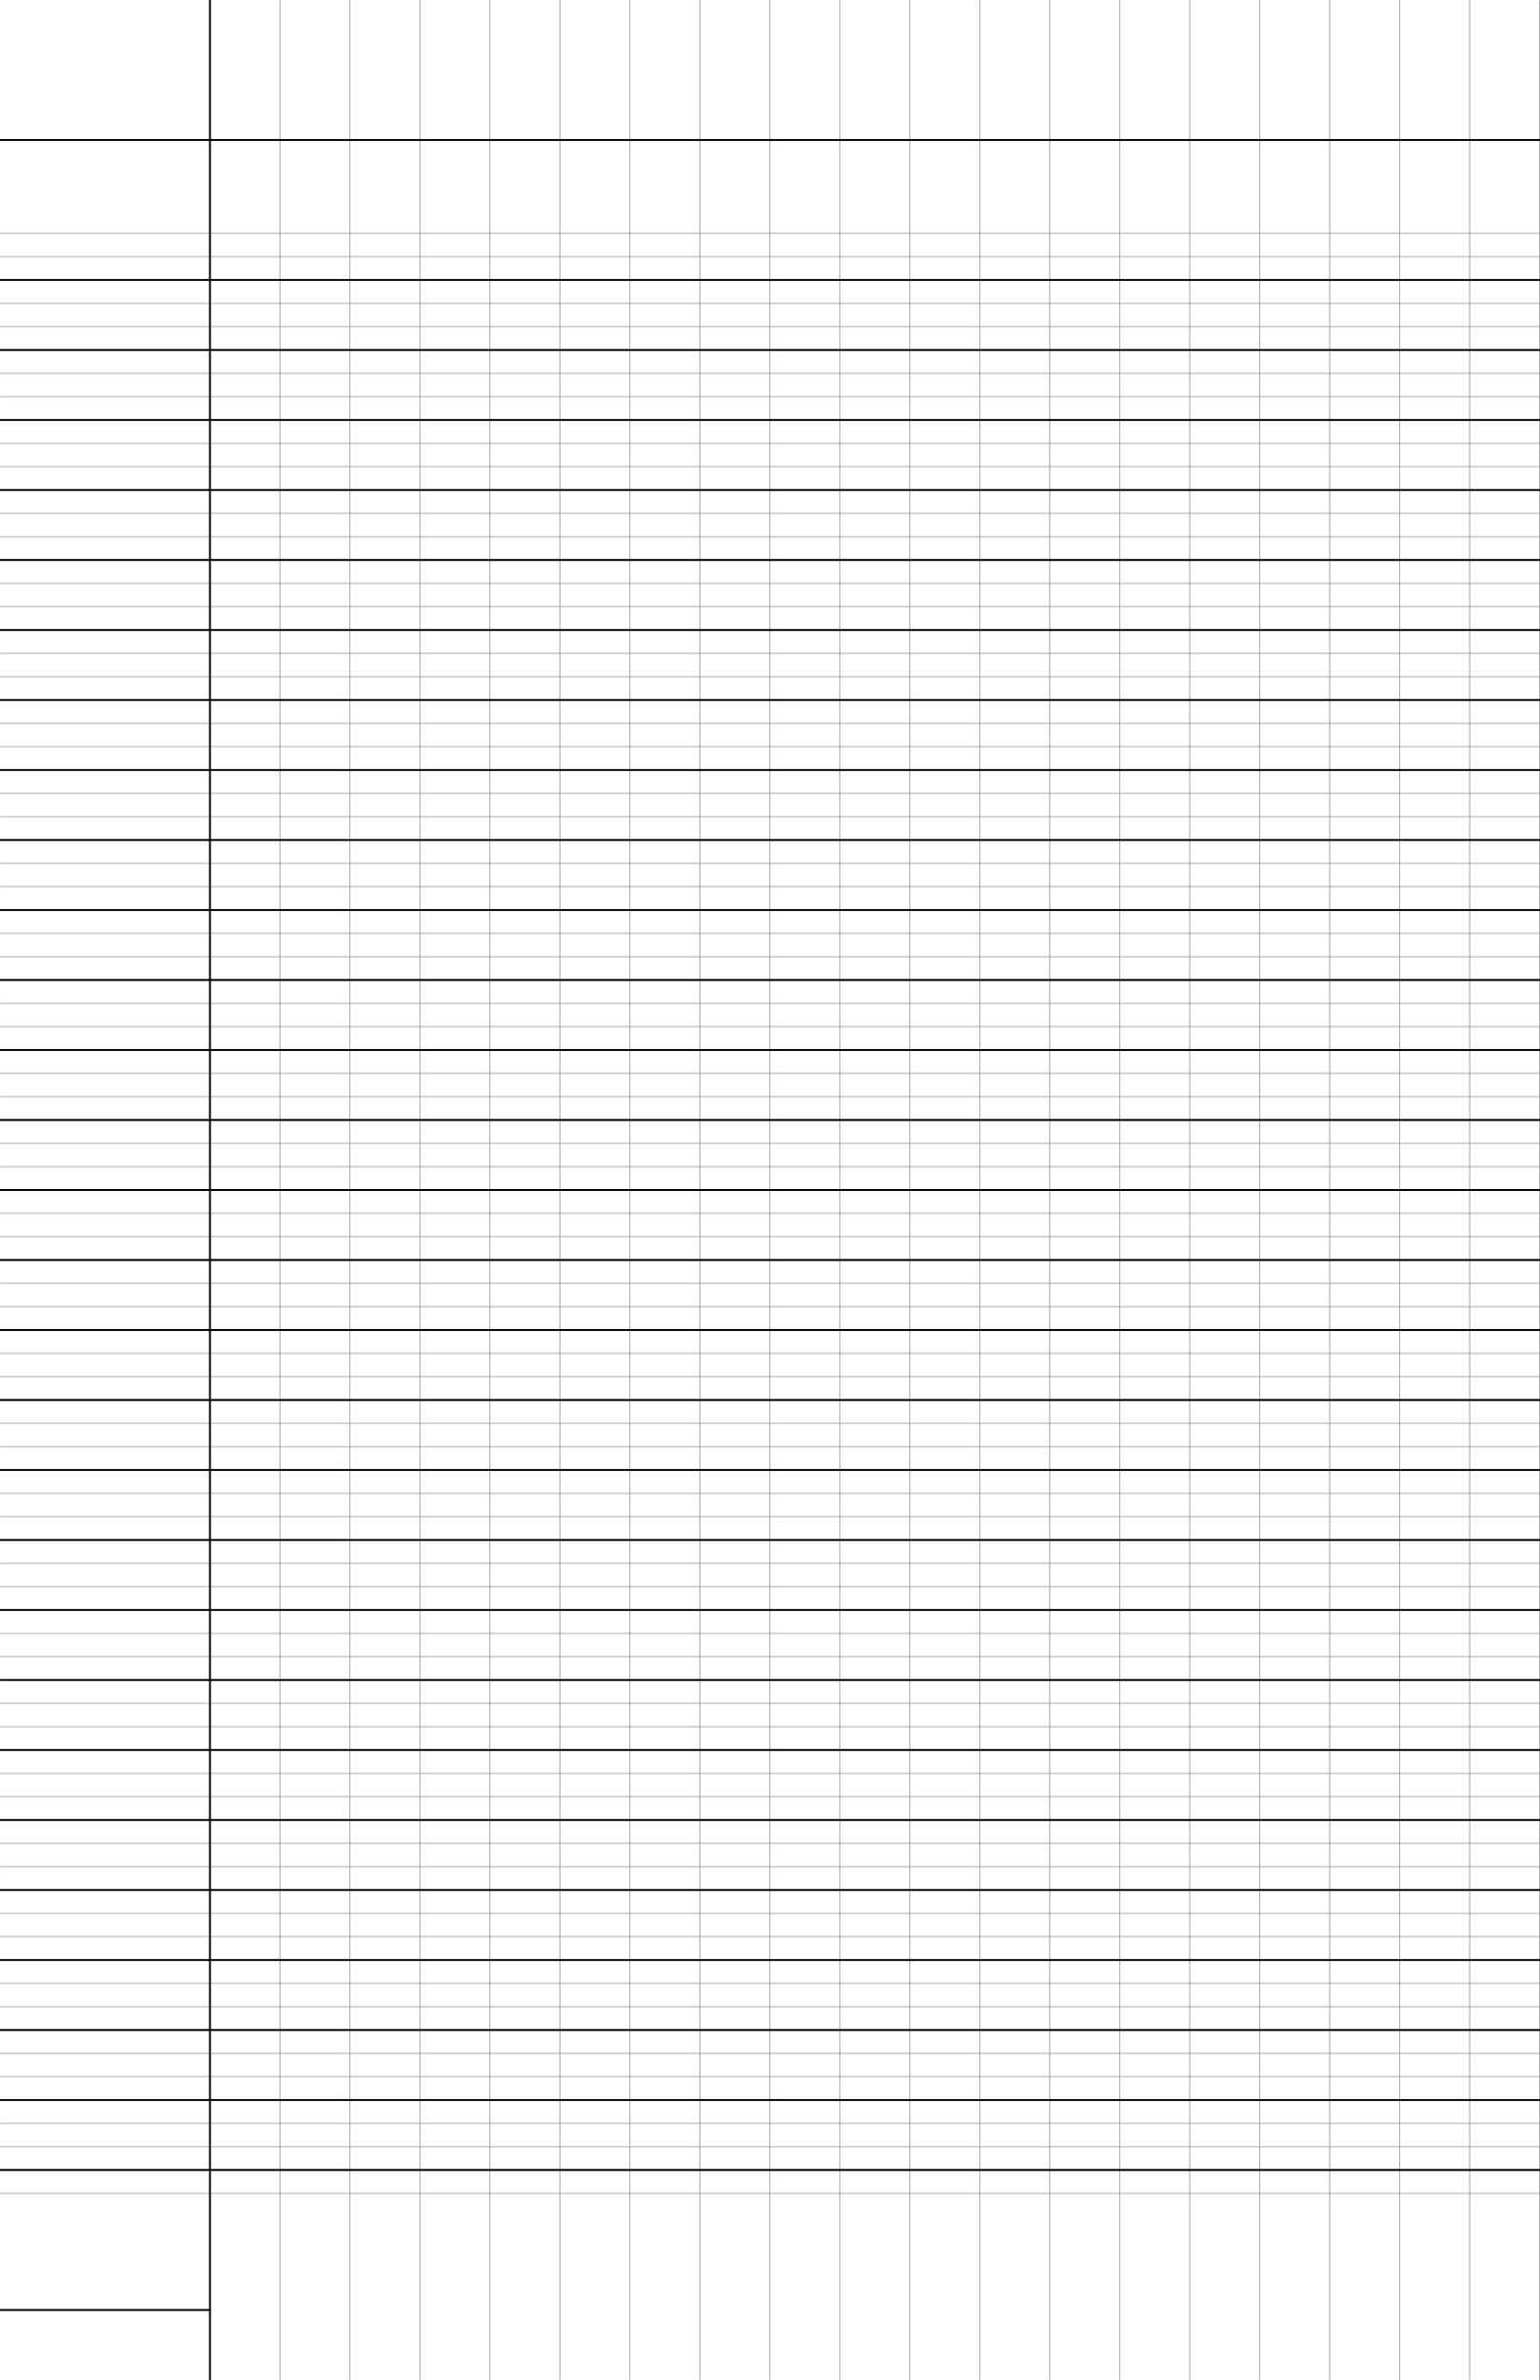
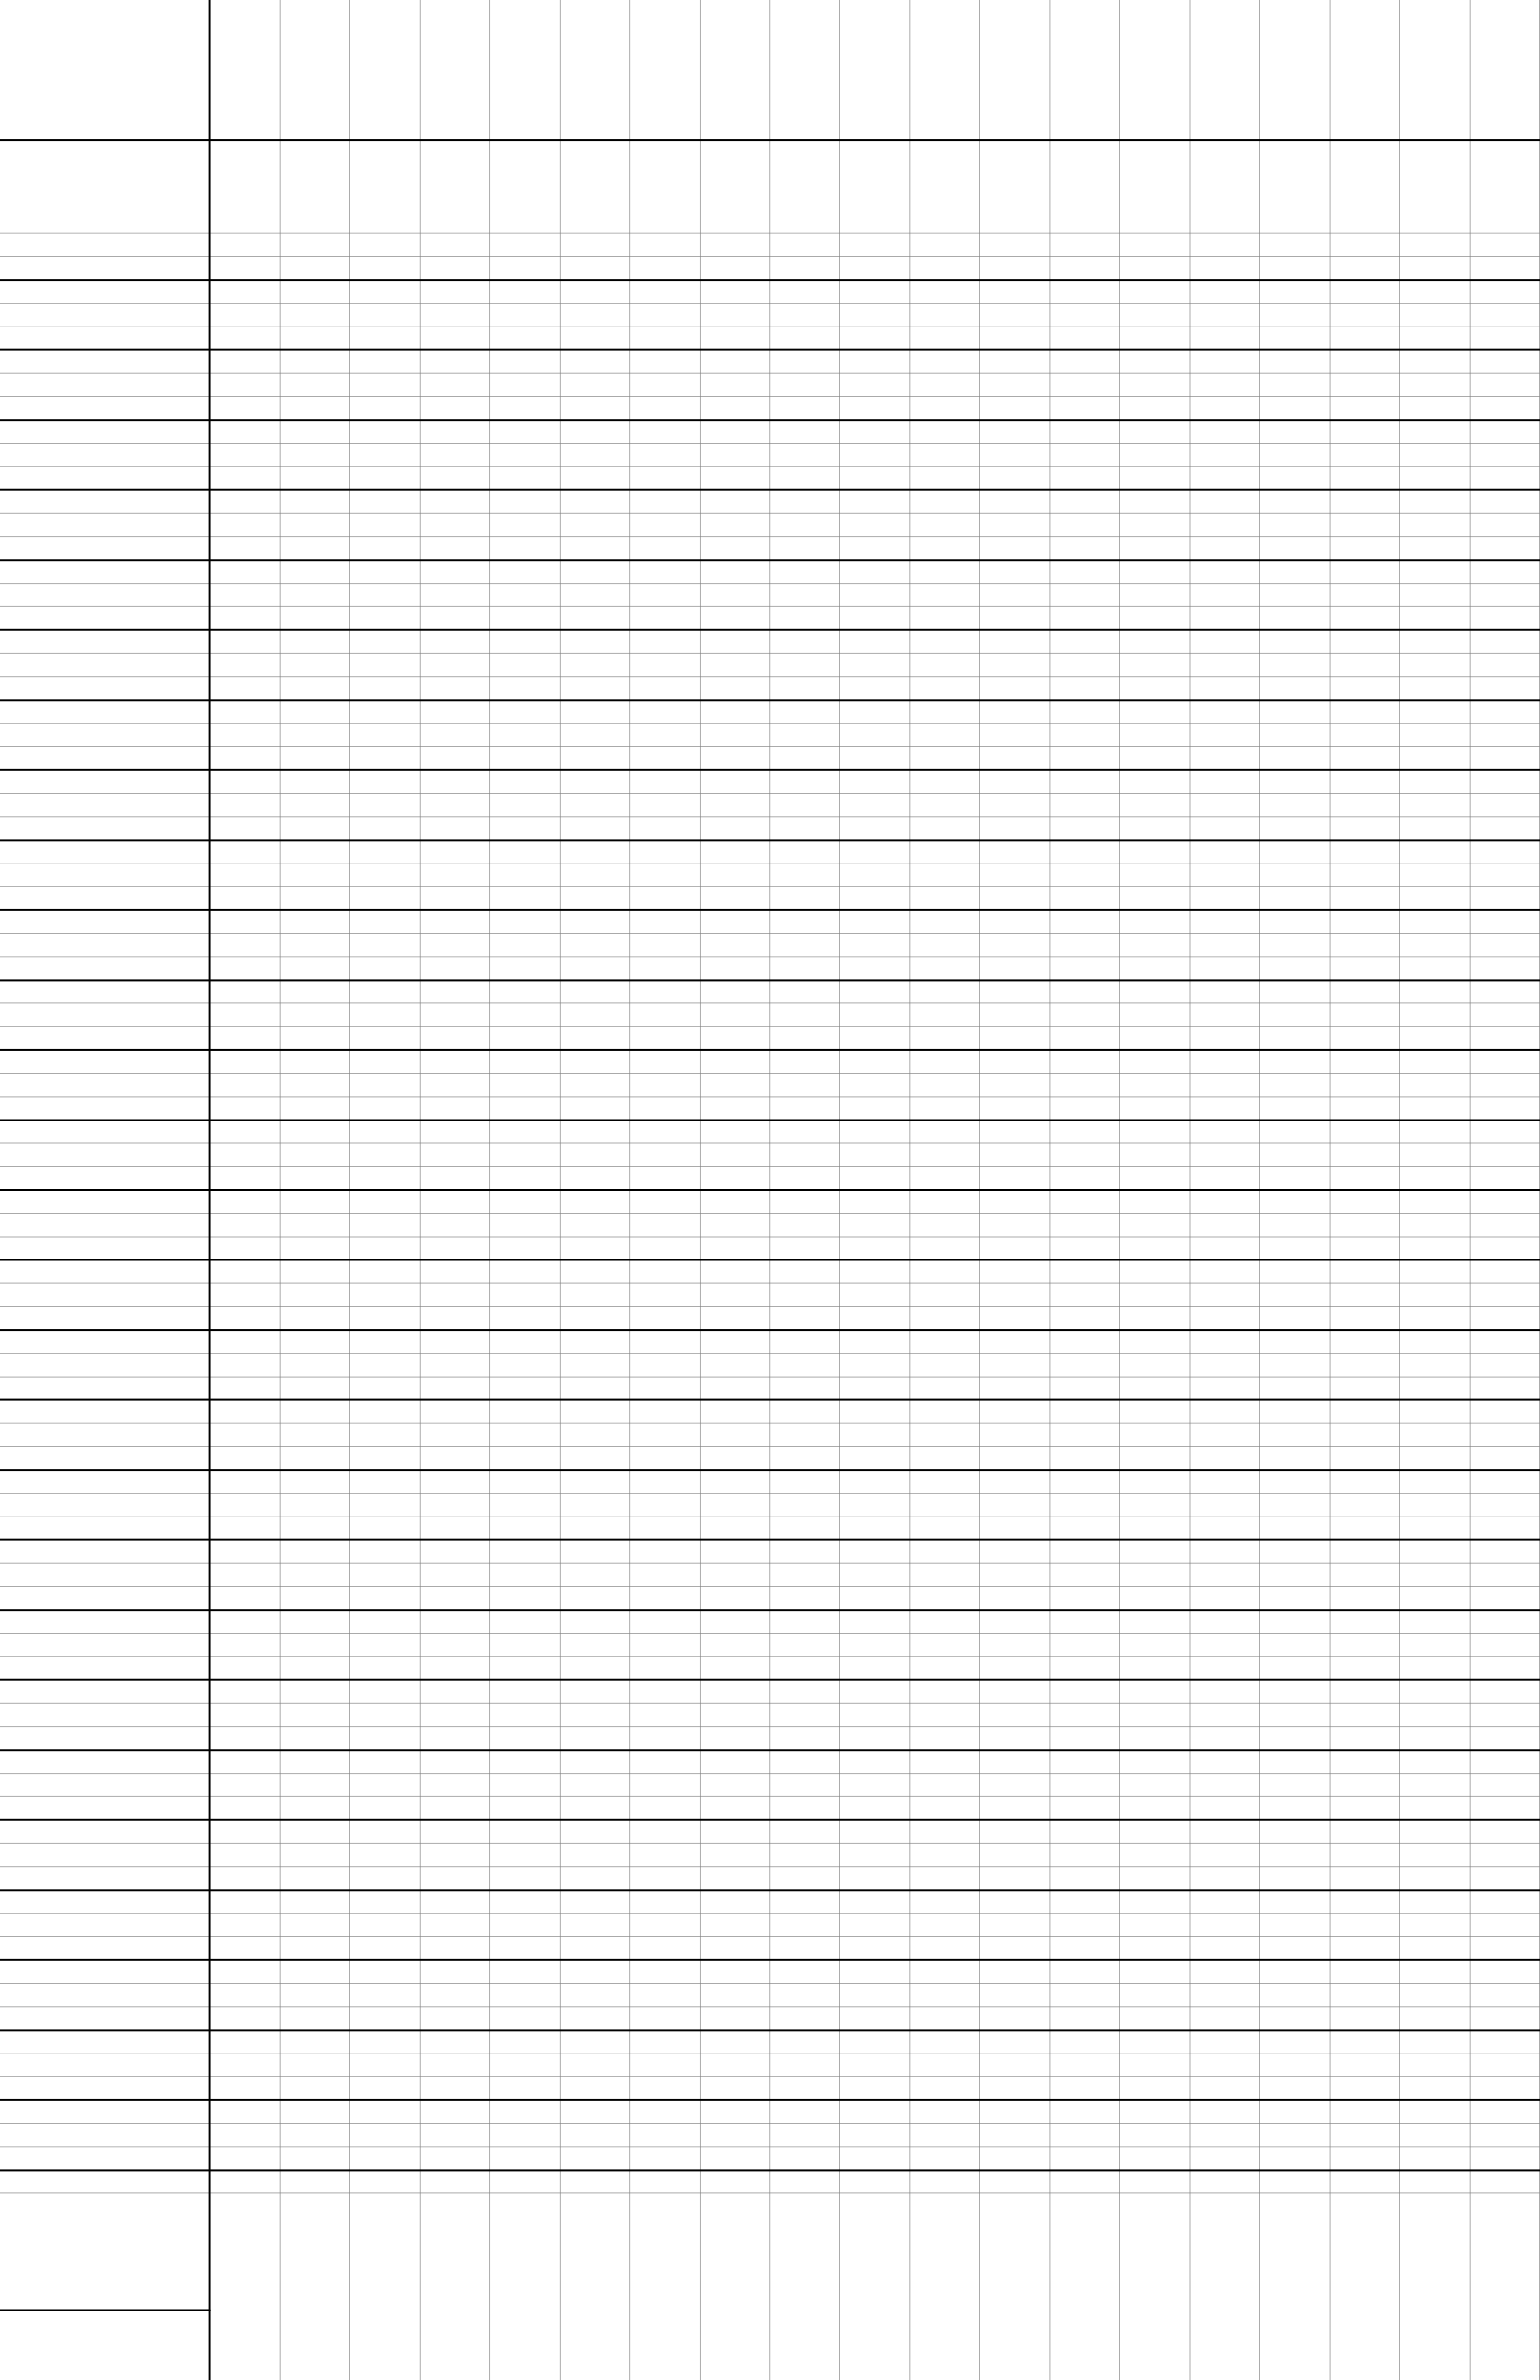
<svg xmlns="http://www.w3.org/2000/svg" width="396pt" height="612pt" viewBox="0 0 396 612">
  <defs />
  <style>        .line, .dot { stroke-linecap: round; }
        .stroke-linecap-butt { stroke-linecap: butt; }

        .line            { stroke-width: 0.72pt; }
        .line.xx-thin    { stroke-width: 0.24pt; }
        .line.x-thin     { stroke-width: 0.36pt; }
        .line.thin       { stroke-width: 0.48pt; }
        .line.thick      { stroke-width: 1.08pt; }
        .line.semi-thin  { stroke-width: 0.588pt; }
        .line.semi-thick { stroke-width: 0.882pt; }

        .dot             { stroke-width: 1.44pt; }
        .dot.thin        { stroke-width: 0.96pt; }
        .dot.thick       { stroke-width: 2.16pt; }
        .dot.semi-thin   { stroke-width: 1.176pt; }
        .dot.semi-thick  { stroke-width: 1.764pt; }

        .stroke-1     { stroke-width: 0.12pt; stroke-linecap: round; } /* 1/600 in */
        .stroke-2     { stroke-width: 0.24pt; stroke-linecap: round; }
        .stroke-3     { stroke-width: 0.36pt; stroke-linecap: round; }
        .stroke-4     { stroke-width: 0.48pt; stroke-linecap: round; }
        .stroke-5     { stroke-width: 0.60pt; stroke-linecap: round; }
        .stroke-6     { stroke-width: 0.72pt; stroke-linecap: round; }
        .stroke-7     { stroke-width: 0.84pt; stroke-linecap: round; }
        .stroke-8     { stroke-width: 0.96pt; stroke-linecap: round; }
        .stroke-9     { stroke-width: 1.08pt; stroke-linecap: round; }
        .stroke-10    { stroke-width: 1.20pt; stroke-linecap: round; }

        .blue  { stroke: #b3b3ff; }
        .red   { stroke: #ff9999; }
        .green { stroke: #b3ffb3; }
        .gray  { stroke: #b3b3b3; }
        .black         { stroke: #000000; }
        .half-black    { stroke: #808080; }
        .quarter-black { stroke: #c0c0c0; }
        .light.blue  { stroke: #d9d9ff; }
        .light.red   { stroke: #ffcccc; }
        .light.green { stroke: #d9ffd9; }
        .light.gray  { stroke: #d9d9d9; }

        .dark.blue  { stroke: #6767ff; }
        .dark.red   { stroke: #ff3333; }
        .dark.green { stroke: #67ff67; }
        .dark.gray  { stroke: #676767; }

        .alternate-blue  { stroke: #6767ff; opacity: 0.5; }
        .alternate-red   { stroke: #ff3333; opacity: 0.5; }
        .alternate-green { stroke: #67ff67; opacity: 0.5; }
        .alternate-gray  { stroke: #676767; opacity: 0.5; }
</style>
-   <defs>
-     <pattern x="-18" y="57" width="432" height="6" id="grid-pattern-1-horizontal-lines" patternUnits="userSpaceOnUse" viewBox="0 0 432.000 6.000">
-       <line x1="18" x2="414" y1="3" y2="3" class="stroke-1 half-black line" />
-     </pattern>
-     <pattern x="45" y="-18" width="18" height="648" id="grid-pattern-2-vertical-lines" patternUnits="userSpaceOnUse" viewBox="0 0 18.000 648.000">
-       <line x1="9" x2="9" y1="18" y2="630" class="stroke-1 half-black line" />
-     </pattern>
-   </defs>
  <g id="grid">
-     <rect x="-18" y="57" width="432" height="510" fill="url(#grid-pattern-1-horizontal-lines)" />
-     <rect x="45" y="-18" width="360" height="648" fill="url(#grid-pattern-2-vertical-lines)" />
+     <line x1="0" x2="396" y1="60" y2="60" class="stroke-1 half-black line" />
+     <line x1="0" x2="396" y1="66" y2="66" class="stroke-1 half-black line" />
+     <line x1="0" x2="396" y1="72" y2="72" class="stroke-1 half-black line" />
+     <line x1="0" x2="396" y1="78" y2="78" class="stroke-1 half-black line" />
+     <line x1="0" x2="396" y1="84" y2="84" class="stroke-1 half-black line" />
+     <line x1="0" x2="396" y1="90" y2="90" class="stroke-1 half-black line" />
+     <line x1="0" x2="396" y1="96" y2="96" class="stroke-1 half-black line" />
+     <line x1="0" x2="396" y1="102" y2="102" class="stroke-1 half-black line" />
+     <line x1="0" x2="396" y1="108" y2="108" class="stroke-1 half-black line" />
+     <line x1="0" x2="396" y1="114" y2="114" class="stroke-1 half-black line" />
+     <line x1="0" x2="396" y1="120" y2="120" class="stroke-1 half-black line" />
+     <line x1="0" x2="396" y1="126" y2="126" class="stroke-1 half-black line" />
+     <line x1="0" x2="396" y1="132" y2="132" class="stroke-1 half-black line" />
+     <line x1="0" x2="396" y1="138" y2="138" class="stroke-1 half-black line" />
+     <line x1="0" x2="396" y1="144" y2="144" class="stroke-1 half-black line" />
+     <line x1="0" x2="396" y1="150" y2="150" class="stroke-1 half-black line" />
+     <line x1="0" x2="396" y1="156" y2="156" class="stroke-1 half-black line" />
+     <line x1="0" x2="396" y1="162" y2="162" class="stroke-1 half-black line" />
+     <line x1="0" x2="396" y1="168" y2="168" class="stroke-1 half-black line" />
+     <line x1="0" x2="396" y1="174" y2="174" class="stroke-1 half-black line" />
+     <line x1="0" x2="396" y1="180" y2="180" class="stroke-1 half-black line" />
+     <line x1="0" x2="396" y1="186" y2="186" class="stroke-1 half-black line" />
+     <line x1="0" x2="396" y1="192" y2="192" class="stroke-1 half-black line" />
+     <line x1="0" x2="396" y1="198" y2="198" class="stroke-1 half-black line" />
+     <line x1="0" x2="396" y1="204" y2="204" class="stroke-1 half-black line" />
+     <line x1="0" x2="396" y1="210" y2="210" class="stroke-1 half-black line" />
+     <line x1="0" x2="396" y1="216" y2="216" class="stroke-1 half-black line" />
+     <line x1="0" x2="396" y1="222" y2="222" class="stroke-1 half-black line" />
+     <line x1="0" x2="396" y1="228" y2="228" class="stroke-1 half-black line" />
+     <line x1="0" x2="396" y1="234" y2="234" class="stroke-1 half-black line" />
+     <line x1="0" x2="396" y1="240" y2="240" class="stroke-1 half-black line" />
+     <line x1="0" x2="396" y1="246" y2="246" class="stroke-1 half-black line" />
+     <line x1="0" x2="396" y1="252" y2="252" class="stroke-1 half-black line" />
+     <line x1="0" x2="396" y1="258" y2="258" class="stroke-1 half-black line" />
+     <line x1="0" x2="396" y1="264" y2="264" class="stroke-1 half-black line" />
+     <line x1="0" x2="396" y1="270" y2="270" class="stroke-1 half-black line" />
+     <line x1="0" x2="396" y1="276" y2="276" class="stroke-1 half-black line" />
+     <line x1="0" x2="396" y1="282" y2="282" class="stroke-1 half-black line" />
+     <line x1="0" x2="396" y1="288" y2="288" class="stroke-1 half-black line" />
+     <line x1="0" x2="396" y1="294" y2="294" class="stroke-1 half-black line" />
+     <line x1="0" x2="396" y1="300" y2="300" class="stroke-1 half-black line" />
+     <line x1="0" x2="396" y1="306" y2="306" class="stroke-1 half-black line" />
+     <line x1="0" x2="396" y1="312" y2="312" class="stroke-1 half-black line" />
+     <line x1="0" x2="396" y1="318" y2="318" class="stroke-1 half-black line" />
+     <line x1="0" x2="396" y1="324" y2="324" class="stroke-1 half-black line" />
+     <line x1="0" x2="396" y1="330" y2="330" class="stroke-1 half-black line" />
+     <line x1="0" x2="396" y1="336" y2="336" class="stroke-1 half-black line" />
+     <line x1="0" x2="396" y1="342" y2="342" class="stroke-1 half-black line" />
+     <line x1="0" x2="396" y1="348" y2="348" class="stroke-1 half-black line" />
+     <line x1="0" x2="396" y1="354" y2="354" class="stroke-1 half-black line" />
+     <line x1="0" x2="396" y1="360" y2="360" class="stroke-1 half-black line" />
+     <line x1="0" x2="396" y1="366" y2="366" class="stroke-1 half-black line" />
+     <line x1="0" x2="396" y1="372" y2="372" class="stroke-1 half-black line" />
+     <line x1="0" x2="396" y1="378" y2="378" class="stroke-1 half-black line" />
+     <line x1="0" x2="396" y1="384" y2="384" class="stroke-1 half-black line" />
+     <line x1="0" x2="396" y1="390" y2="390" class="stroke-1 half-black line" />
+     <line x1="0" x2="396" y1="396" y2="396" class="stroke-1 half-black line" />
+     <line x1="0" x2="396" y1="402" y2="402" class="stroke-1 half-black line" />
+     <line x1="0" x2="396" y1="408" y2="408" class="stroke-1 half-black line" />
+     <line x1="0" x2="396" y1="414" y2="414" class="stroke-1 half-black line" />
+     <line x1="0" x2="396" y1="420" y2="420" class="stroke-1 half-black line" />
+     <line x1="0" x2="396" y1="426" y2="426" class="stroke-1 half-black line" />
+     <line x1="0" x2="396" y1="432" y2="432" class="stroke-1 half-black line" />
+     <line x1="0" x2="396" y1="438" y2="438" class="stroke-1 half-black line" />
+     <line x1="0" x2="396" y1="444" y2="444" class="stroke-1 half-black line" />
+     <line x1="0" x2="396" y1="450" y2="450" class="stroke-1 half-black line" />
+     <line x1="0" x2="396" y1="456" y2="456" class="stroke-1 half-black line" />
+     <line x1="0" x2="396" y1="462" y2="462" class="stroke-1 half-black line" />
+     <line x1="0" x2="396" y1="468" y2="468" class="stroke-1 half-black line" />
+     <line x1="0" x2="396" y1="474" y2="474" class="stroke-1 half-black line" />
+     <line x1="0" x2="396" y1="480" y2="480" class="stroke-1 half-black line" />
+     <line x1="0" x2="396" y1="486" y2="486" class="stroke-1 half-black line" />
+     <line x1="0" x2="396" y1="492" y2="492" class="stroke-1 half-black line" />
+     <line x1="0" x2="396" y1="498" y2="498" class="stroke-1 half-black line" />
+     <line x1="0" x2="396" y1="504" y2="504" class="stroke-1 half-black line" />
+     <line x1="0" x2="396" y1="510" y2="510" class="stroke-1 half-black line" />
+     <line x1="0" x2="396" y1="516" y2="516" class="stroke-1 half-black line" />
+     <line x1="0" x2="396" y1="522" y2="522" class="stroke-1 half-black line" />
+     <line x1="0" x2="396" y1="528" y2="528" class="stroke-1 half-black line" />
+     <line x1="0" x2="396" y1="534" y2="534" class="stroke-1 half-black line" />
+     <line x1="0" x2="396" y1="540" y2="540" class="stroke-1 half-black line" />
+     <line x1="0" x2="396" y1="546" y2="546" class="stroke-1 half-black line" />
+     <line x1="0" x2="396" y1="552" y2="552" class="stroke-1 half-black line" />
+     <line x1="0" x2="396" y1="558" y2="558" class="stroke-1 half-black line" />
+     <line x1="0" x2="396" y1="564" y2="564" class="stroke-1 half-black line" />
+     <line x1="54" x2="54" y1="0" y2="612" class="stroke-1 half-black line" />
+     <line x1="72" x2="72" y1="0" y2="612" class="stroke-1 half-black line" />
+     <line x1="90" x2="90" y1="0" y2="612" class="stroke-1 half-black line" />
+     <line x1="108" x2="108" y1="0" y2="612" class="stroke-1 half-black line" />
+     <line x1="126" x2="126" y1="0" y2="612" class="stroke-1 half-black line" />
+     <line x1="144" x2="144" y1="0" y2="612" class="stroke-1 half-black line" />
+     <line x1="162" x2="162" y1="0" y2="612" class="stroke-1 half-black line" />
+     <line x1="180" x2="180" y1="0" y2="612" class="stroke-1 half-black line" />
+     <line x1="198" x2="198" y1="0" y2="612" class="stroke-1 half-black line" />
+     <line x1="216" x2="216" y1="0" y2="612" class="stroke-1 half-black line" />
+     <line x1="234" x2="234" y1="0" y2="612" class="stroke-1 half-black line" />
+     <line x1="252" x2="252" y1="0" y2="612" class="stroke-1 half-black line" />
+     <line x1="270" x2="270" y1="0" y2="612" class="stroke-1 half-black line" />
+     <line x1="288" x2="288" y1="0" y2="612" class="stroke-1 half-black line" />
+     <line x1="306" x2="306" y1="0" y2="612" class="stroke-1 half-black line" />
+     <line x1="324" x2="324" y1="0" y2="612" class="stroke-1 half-black line" />
+     <line x1="342" x2="342" y1="0" y2="612" class="stroke-1 half-black line" />
+     <line x1="360" x2="360" y1="0" y2="612" class="stroke-1 half-black line" />
+     <line x1="378" x2="378" y1="0" y2="612" class="stroke-1 half-black line" />
+     <line x1="396" x2="396" y1="0" y2="612" class="stroke-1 half-black line" />
  </g>
  <g id="lines">
    <line x1="0" x2="396" y1="72" y2="72" class="stroke-3 black line" />
    <line x1="0" x2="396" y1="90" y2="90" class="stroke-3 black line" />
    <line x1="0" x2="396" y1="108" y2="108" class="stroke-3 black line" />
    <line x1="0" x2="396" y1="126" y2="126" class="stroke-3 black line" />
    <line x1="0" x2="396" y1="144" y2="144" class="stroke-3 black line" />
    <line x1="0" x2="396" y1="162" y2="162" class="stroke-3 black line" />
    <line x1="0" x2="396" y1="180" y2="180" class="stroke-3 black line" />
    <line x1="0" x2="396" y1="198" y2="198" class="stroke-3 black line" />
    <line x1="0" x2="396" y1="216" y2="216" class="stroke-3 black line" />
    <line x1="0" x2="396" y1="234" y2="234" class="stroke-3 black line" />
    <line x1="0" x2="396" y1="252" y2="252" class="stroke-3 black line" />
    <line x1="0" x2="396" y1="270" y2="270" class="stroke-3 black line" />
    <line x1="0" x2="396" y1="288" y2="288" class="stroke-3 black line" />
    <line x1="0" x2="396" y1="306" y2="306" class="stroke-3 black line" />
    <line x1="0" x2="396" y1="324" y2="324" class="stroke-3 black line" />
    <line x1="0" x2="396" y1="342" y2="342" class="stroke-3 black line" />
    <line x1="0" x2="396" y1="360" y2="360" class="stroke-3 black line" />
    <line x1="0" x2="396" y1="378" y2="378" class="stroke-3 black line" />
    <line x1="0" x2="396" y1="396" y2="396" class="stroke-3 black line" />
    <line x1="0" x2="396" y1="414" y2="414" class="stroke-3 black line" />
    <line x1="0" x2="396" y1="432" y2="432" class="stroke-3 black line" />
    <line x1="0" x2="396" y1="450" y2="450" class="stroke-3 black line" />
    <line x1="0" x2="396" y1="468" y2="468" class="stroke-3 black line" />
    <line x1="0" x2="396" y1="486" y2="486" class="stroke-3 black line" />
    <line x1="0" x2="396" y1="504" y2="504" class="stroke-3 black line" />
    <line x1="0" x2="396" y1="522" y2="522" class="stroke-3 black line" />
    <line x1="0" x2="396" y1="540" y2="540" class="stroke-3 black line" />
    <line x1="0" x2="396" y1="558" y2="558" class="stroke-3 black line" />
  </g>
  <g id="margin-line">
    <line x1="54" x2="54" y1="0" y2="612" class="stroke-3 black line" />
  </g>
  <g id="head-line">
    <line x1="0" x2="396" y1="36" y2="36" class="stroke-3 black line" />
  </g>
  <g id="page-number-line">
    <line x1="0" x2="54" y1="594" y2="594" class="stroke-3 black line" />
  </g>
</svg>
